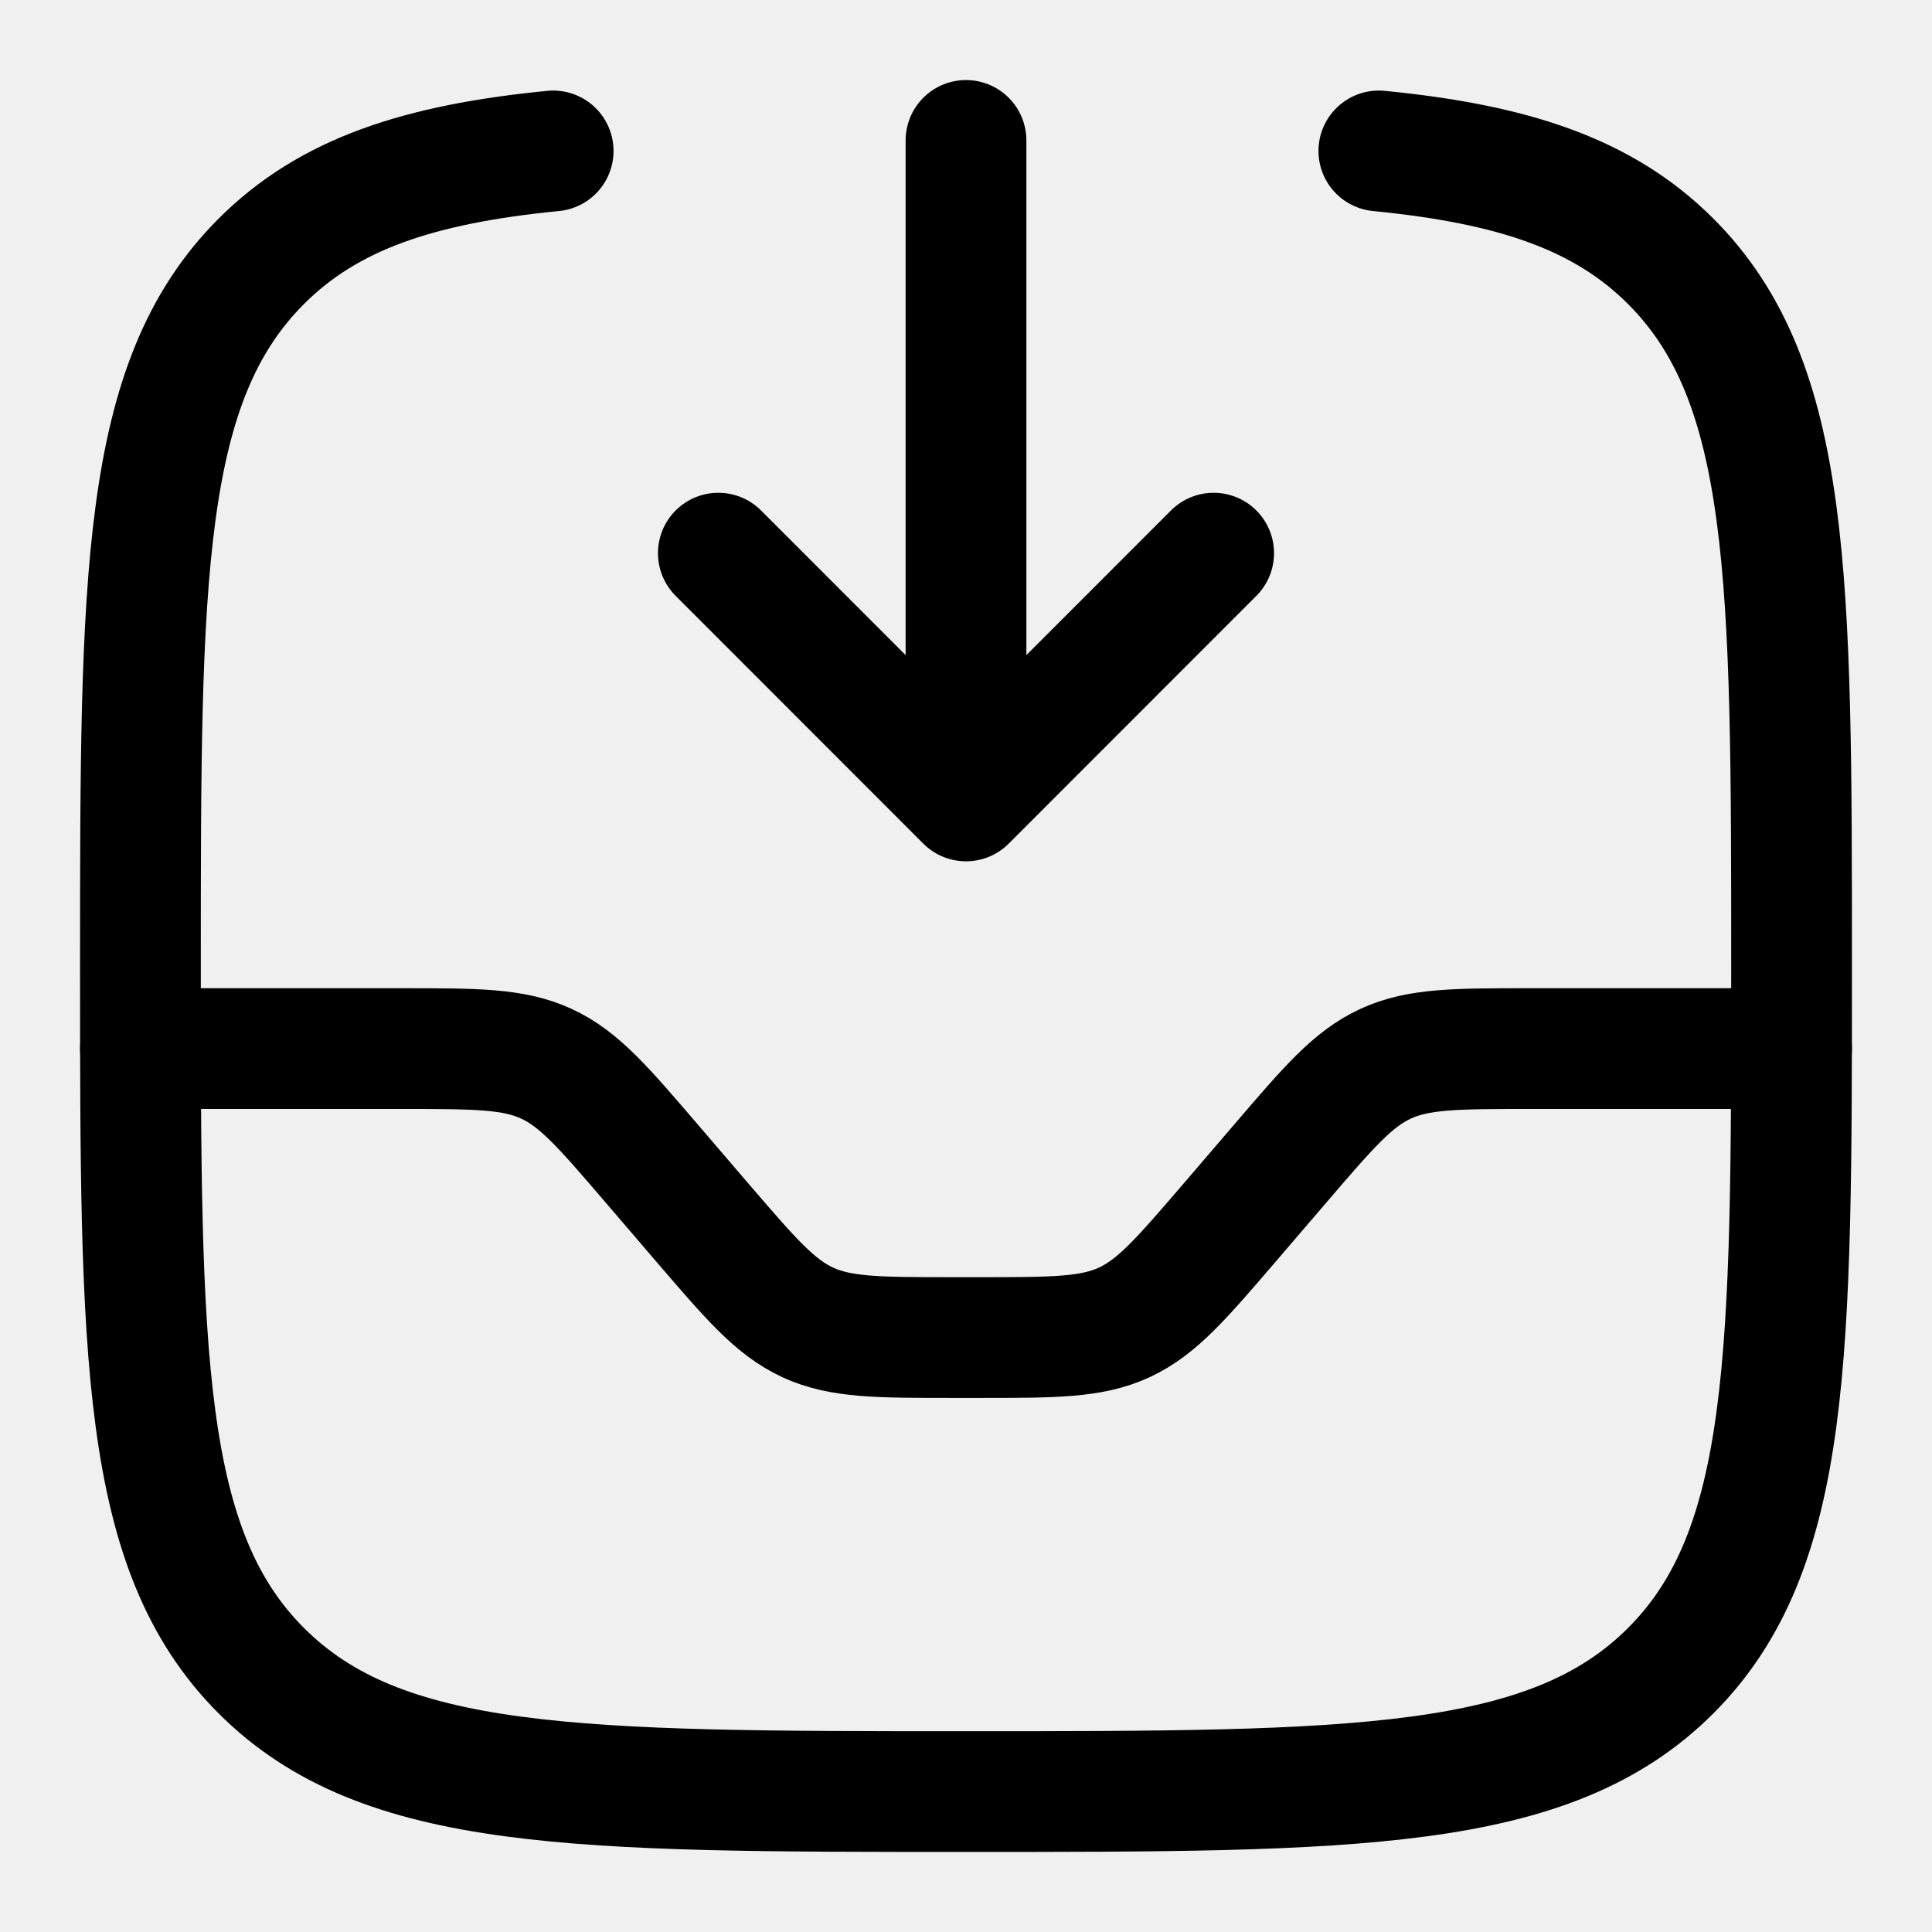
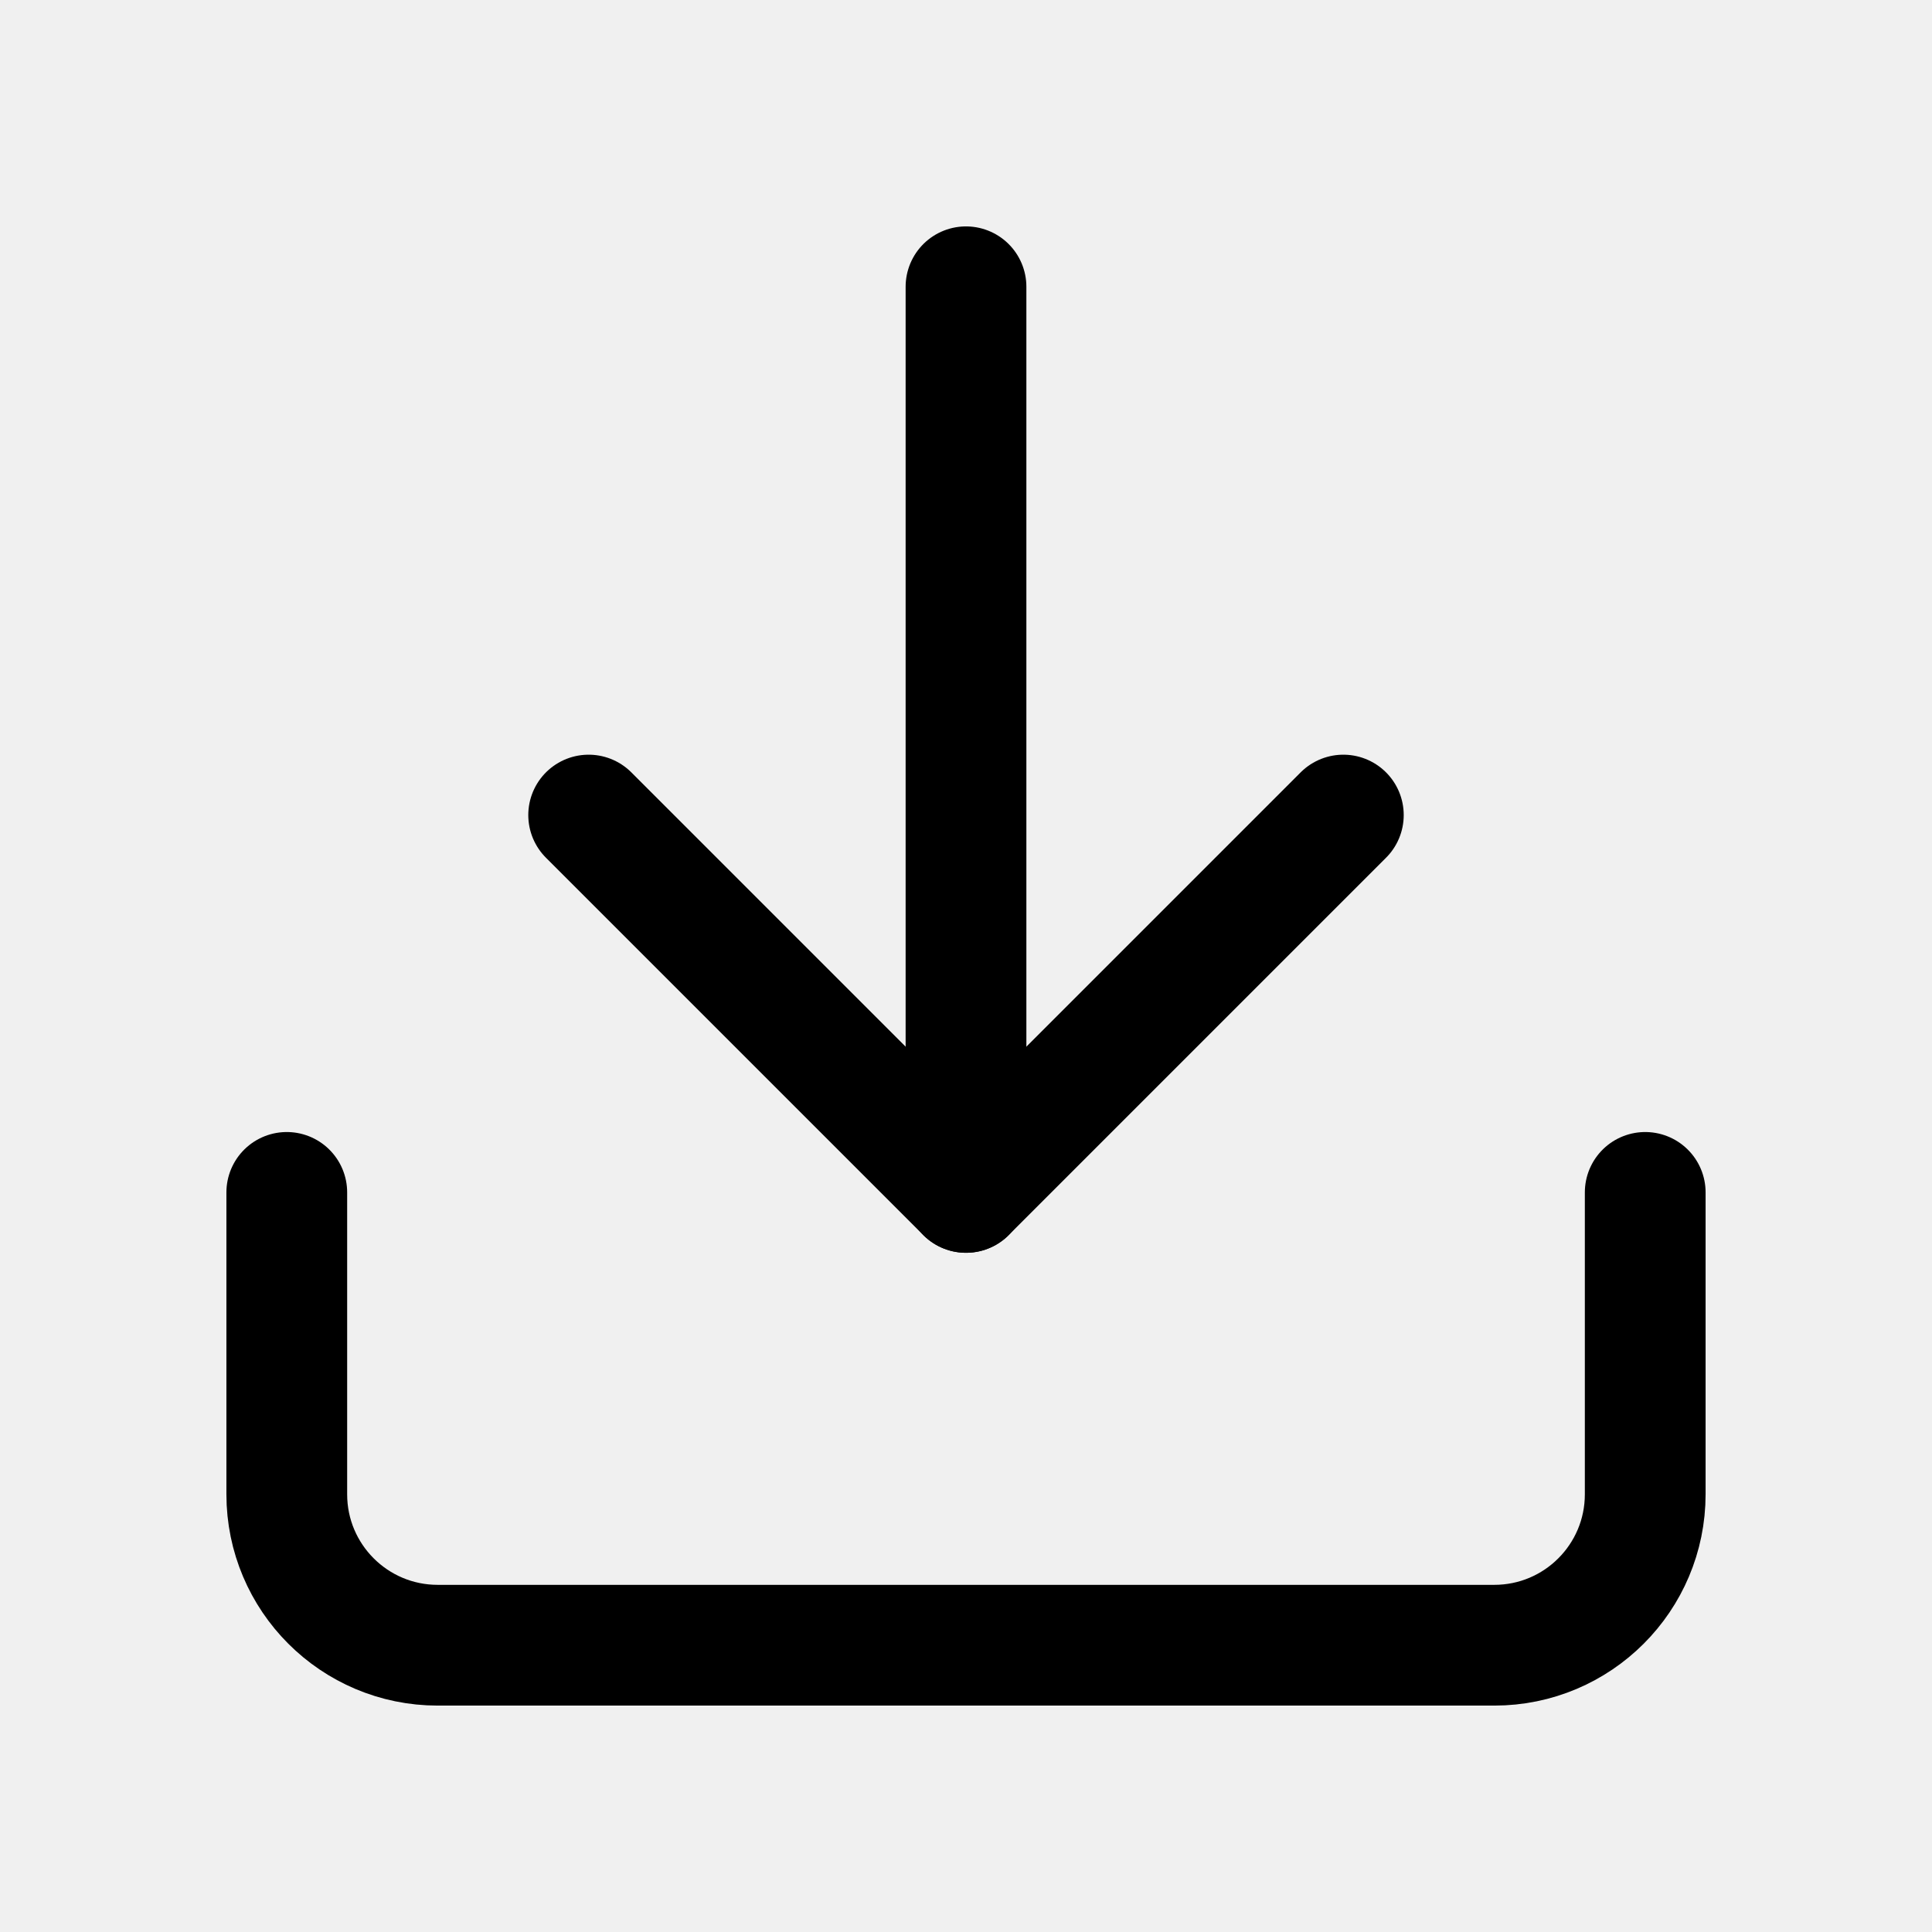
- <svg xmlns="http://www.w3.org/2000/svg" width="16" height="16" viewBox="0 0 16 16" fill="none">
-   <g clip-path="url(#clip0_51_33)">
-     <path d="M8 1.163V6.633M8 6.633L10.051 4.581M8 6.633L5.949 4.581" stroke="currentColor" stroke-linecap="round" stroke-linejoin="round" />
-     <path d="M1.163 8.684H3.324C3.942 8.684 4.252 8.684 4.524 8.809C4.796 8.934 4.997 9.169 5.4 9.639L5.814 10.122C6.217 10.591 6.418 10.826 6.69 10.952C6.962 11.077 7.272 11.077 7.89 11.077H8.11C8.728 11.077 9.038 11.077 9.31 10.952C9.582 10.826 9.783 10.591 10.186 10.122L10.6 9.639C11.003 9.169 11.204 8.934 11.476 8.809C11.748 8.684 12.058 8.684 12.677 8.684H14.837" stroke="currentColor" stroke-linecap="round" />
-     <path d="M11.419 1.25C12.53 1.359 13.278 1.606 13.836 2.164C14.837 3.165 14.837 4.777 14.837 8C14.837 11.223 14.837 12.835 13.836 13.836C12.835 14.837 11.223 14.837 8 14.837C4.777 14.837 3.165 14.837 2.164 13.836C1.163 12.835 1.163 11.223 1.163 8C1.163 4.777 1.163 3.165 2.164 2.164C2.722 1.606 3.47 1.359 4.581 1.25" stroke="currentColor" stroke-linecap="round" />
-   </g>
-   <defs>
-     <clipPath id="clip0_51_33">
-       <rect width="16" height="16" fill="white" />
-     </clipPath>
-   </defs>
+ <svg xmlns="http://www.w3.org/2000/svg" viewBox="-0.5 -0.5 16 16" fill="none" stroke="currentColor" stroke-linecap="round" stroke-linejoin="round" id="Download--Streamline-Lucide.svg" height="16" width="16">
+   <path d="M13.125 9.375v2.5a1.25 1.25 0 0 1 -1.25 1.25H3.125a1.25 1.25 0 0 1 -1.25 -1.25v-2.5" stroke-width="1" />
+   <path d="m4.375 6.25 3.125 3.125 3.125 -3.125" stroke-width="1" />
+   <path d="m7.5 9.375 0 -7.5" stroke-width="1" />
</svg>
